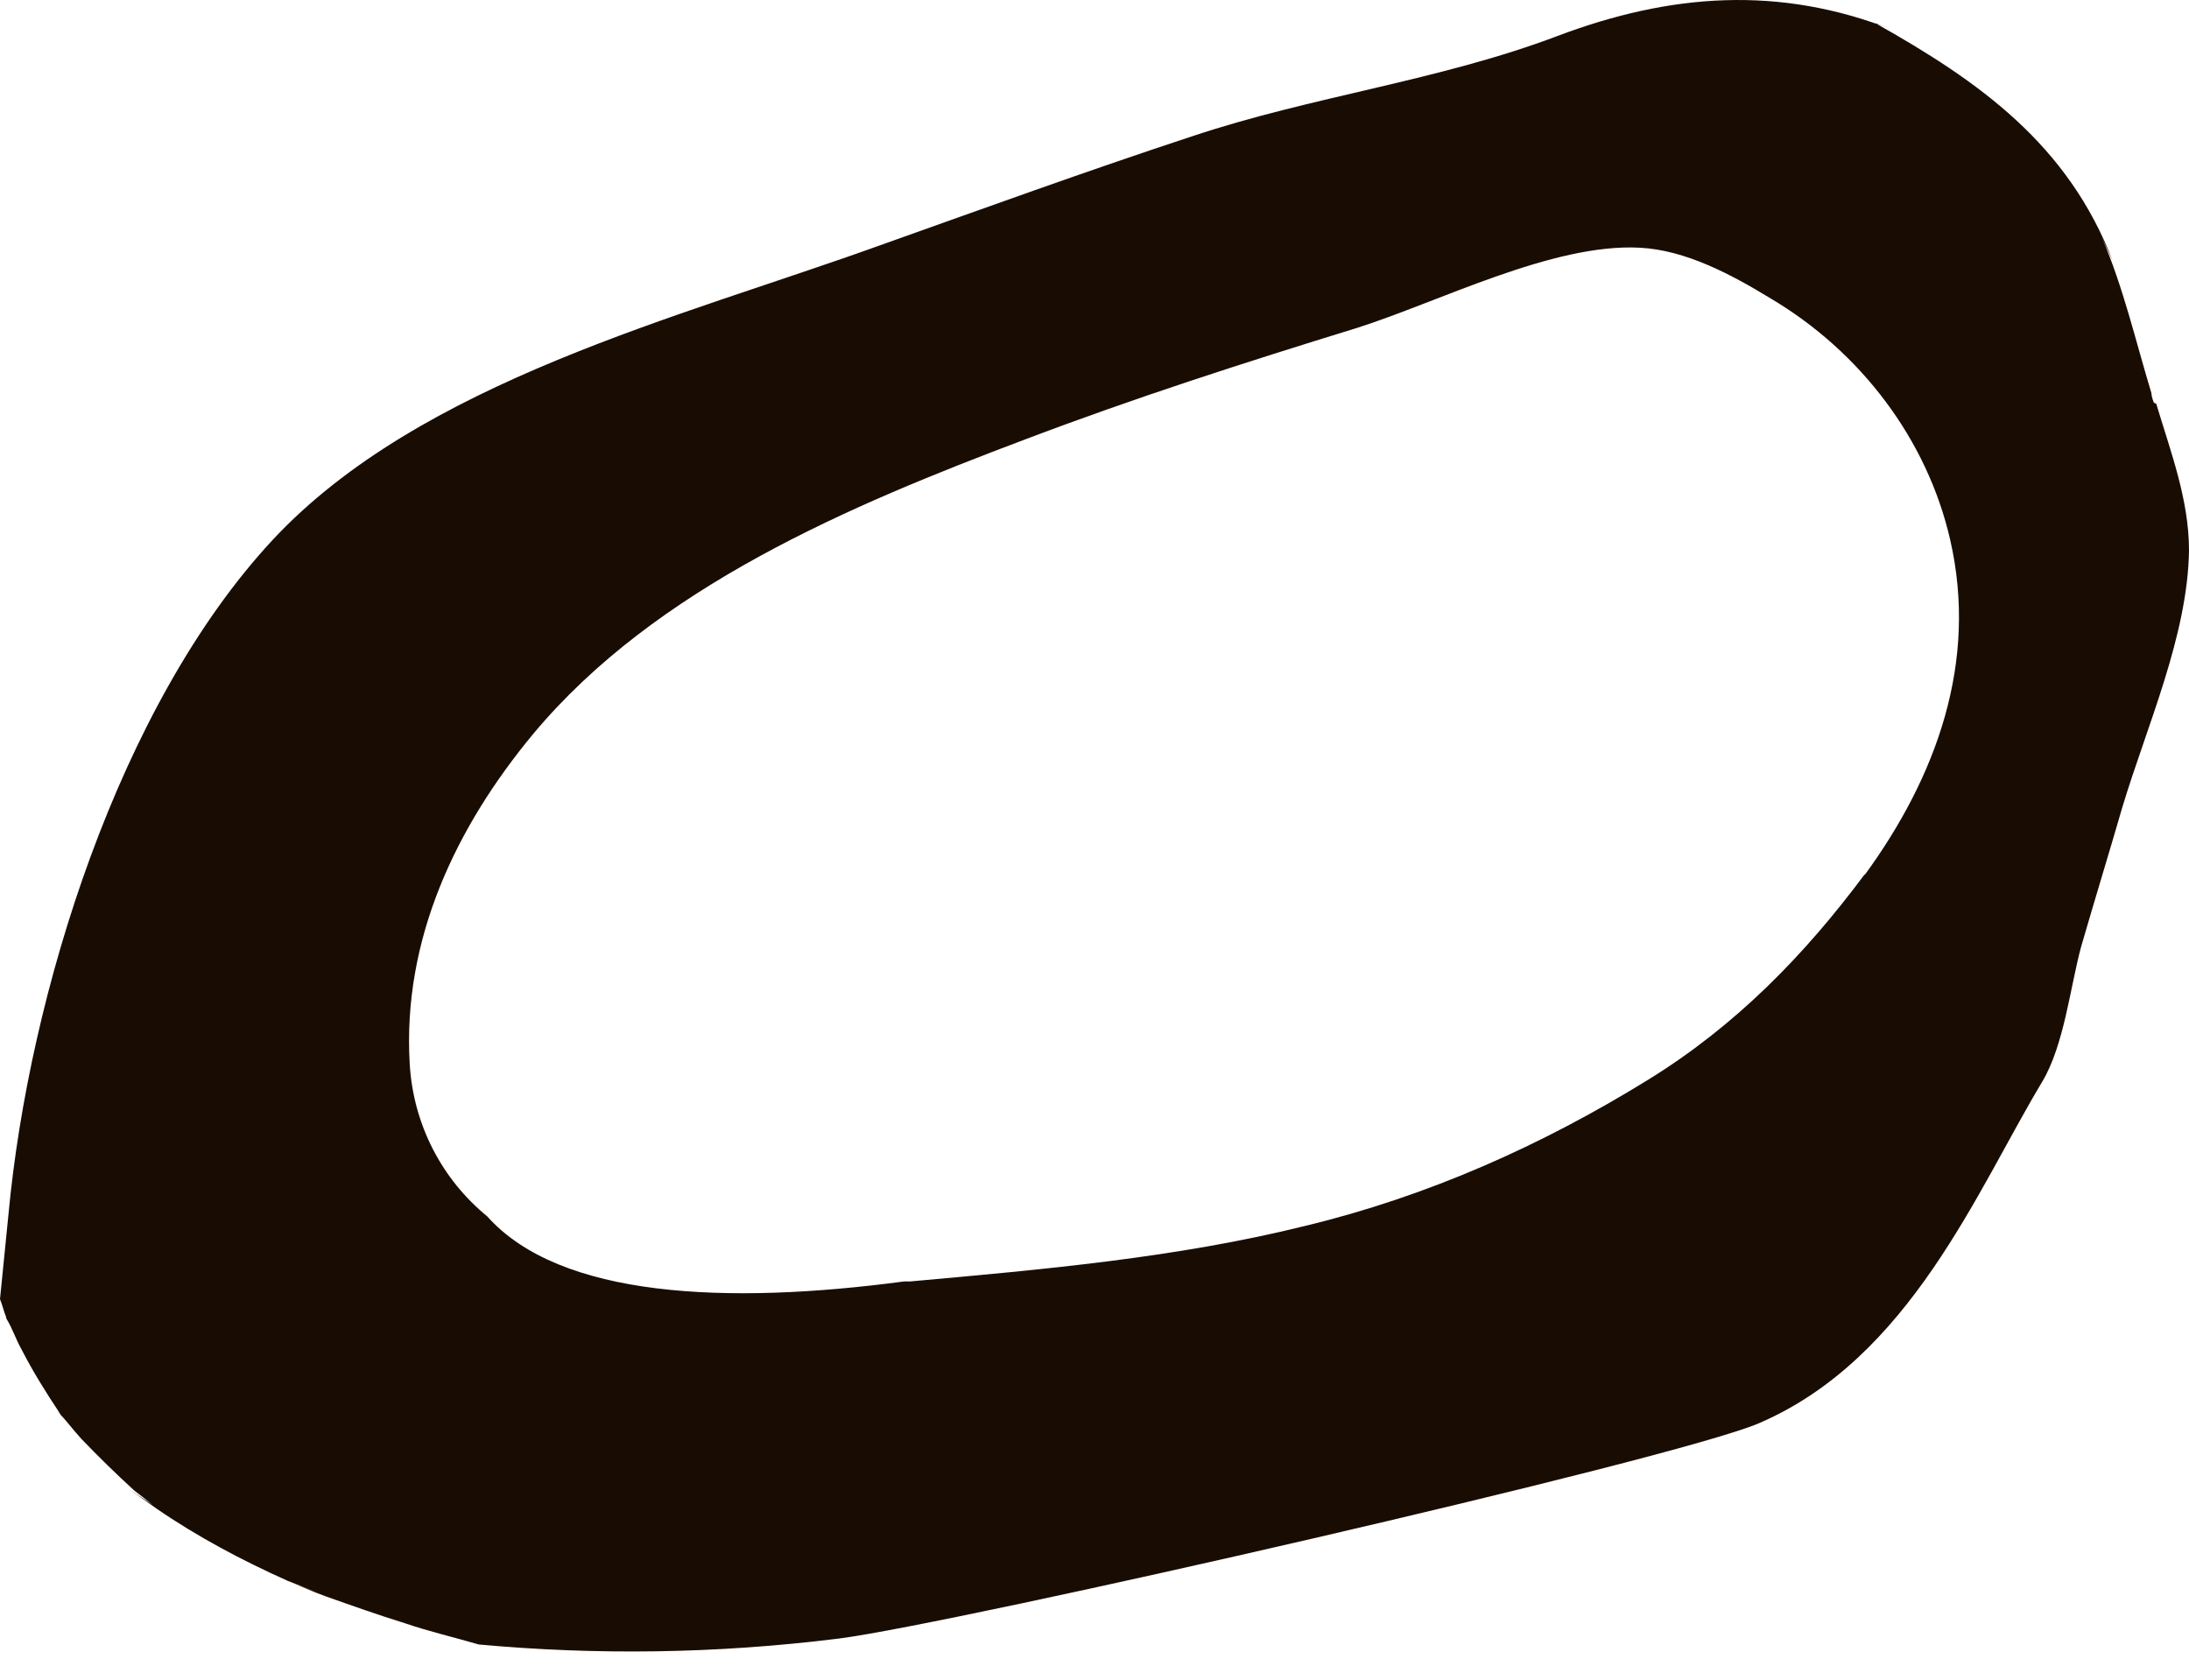
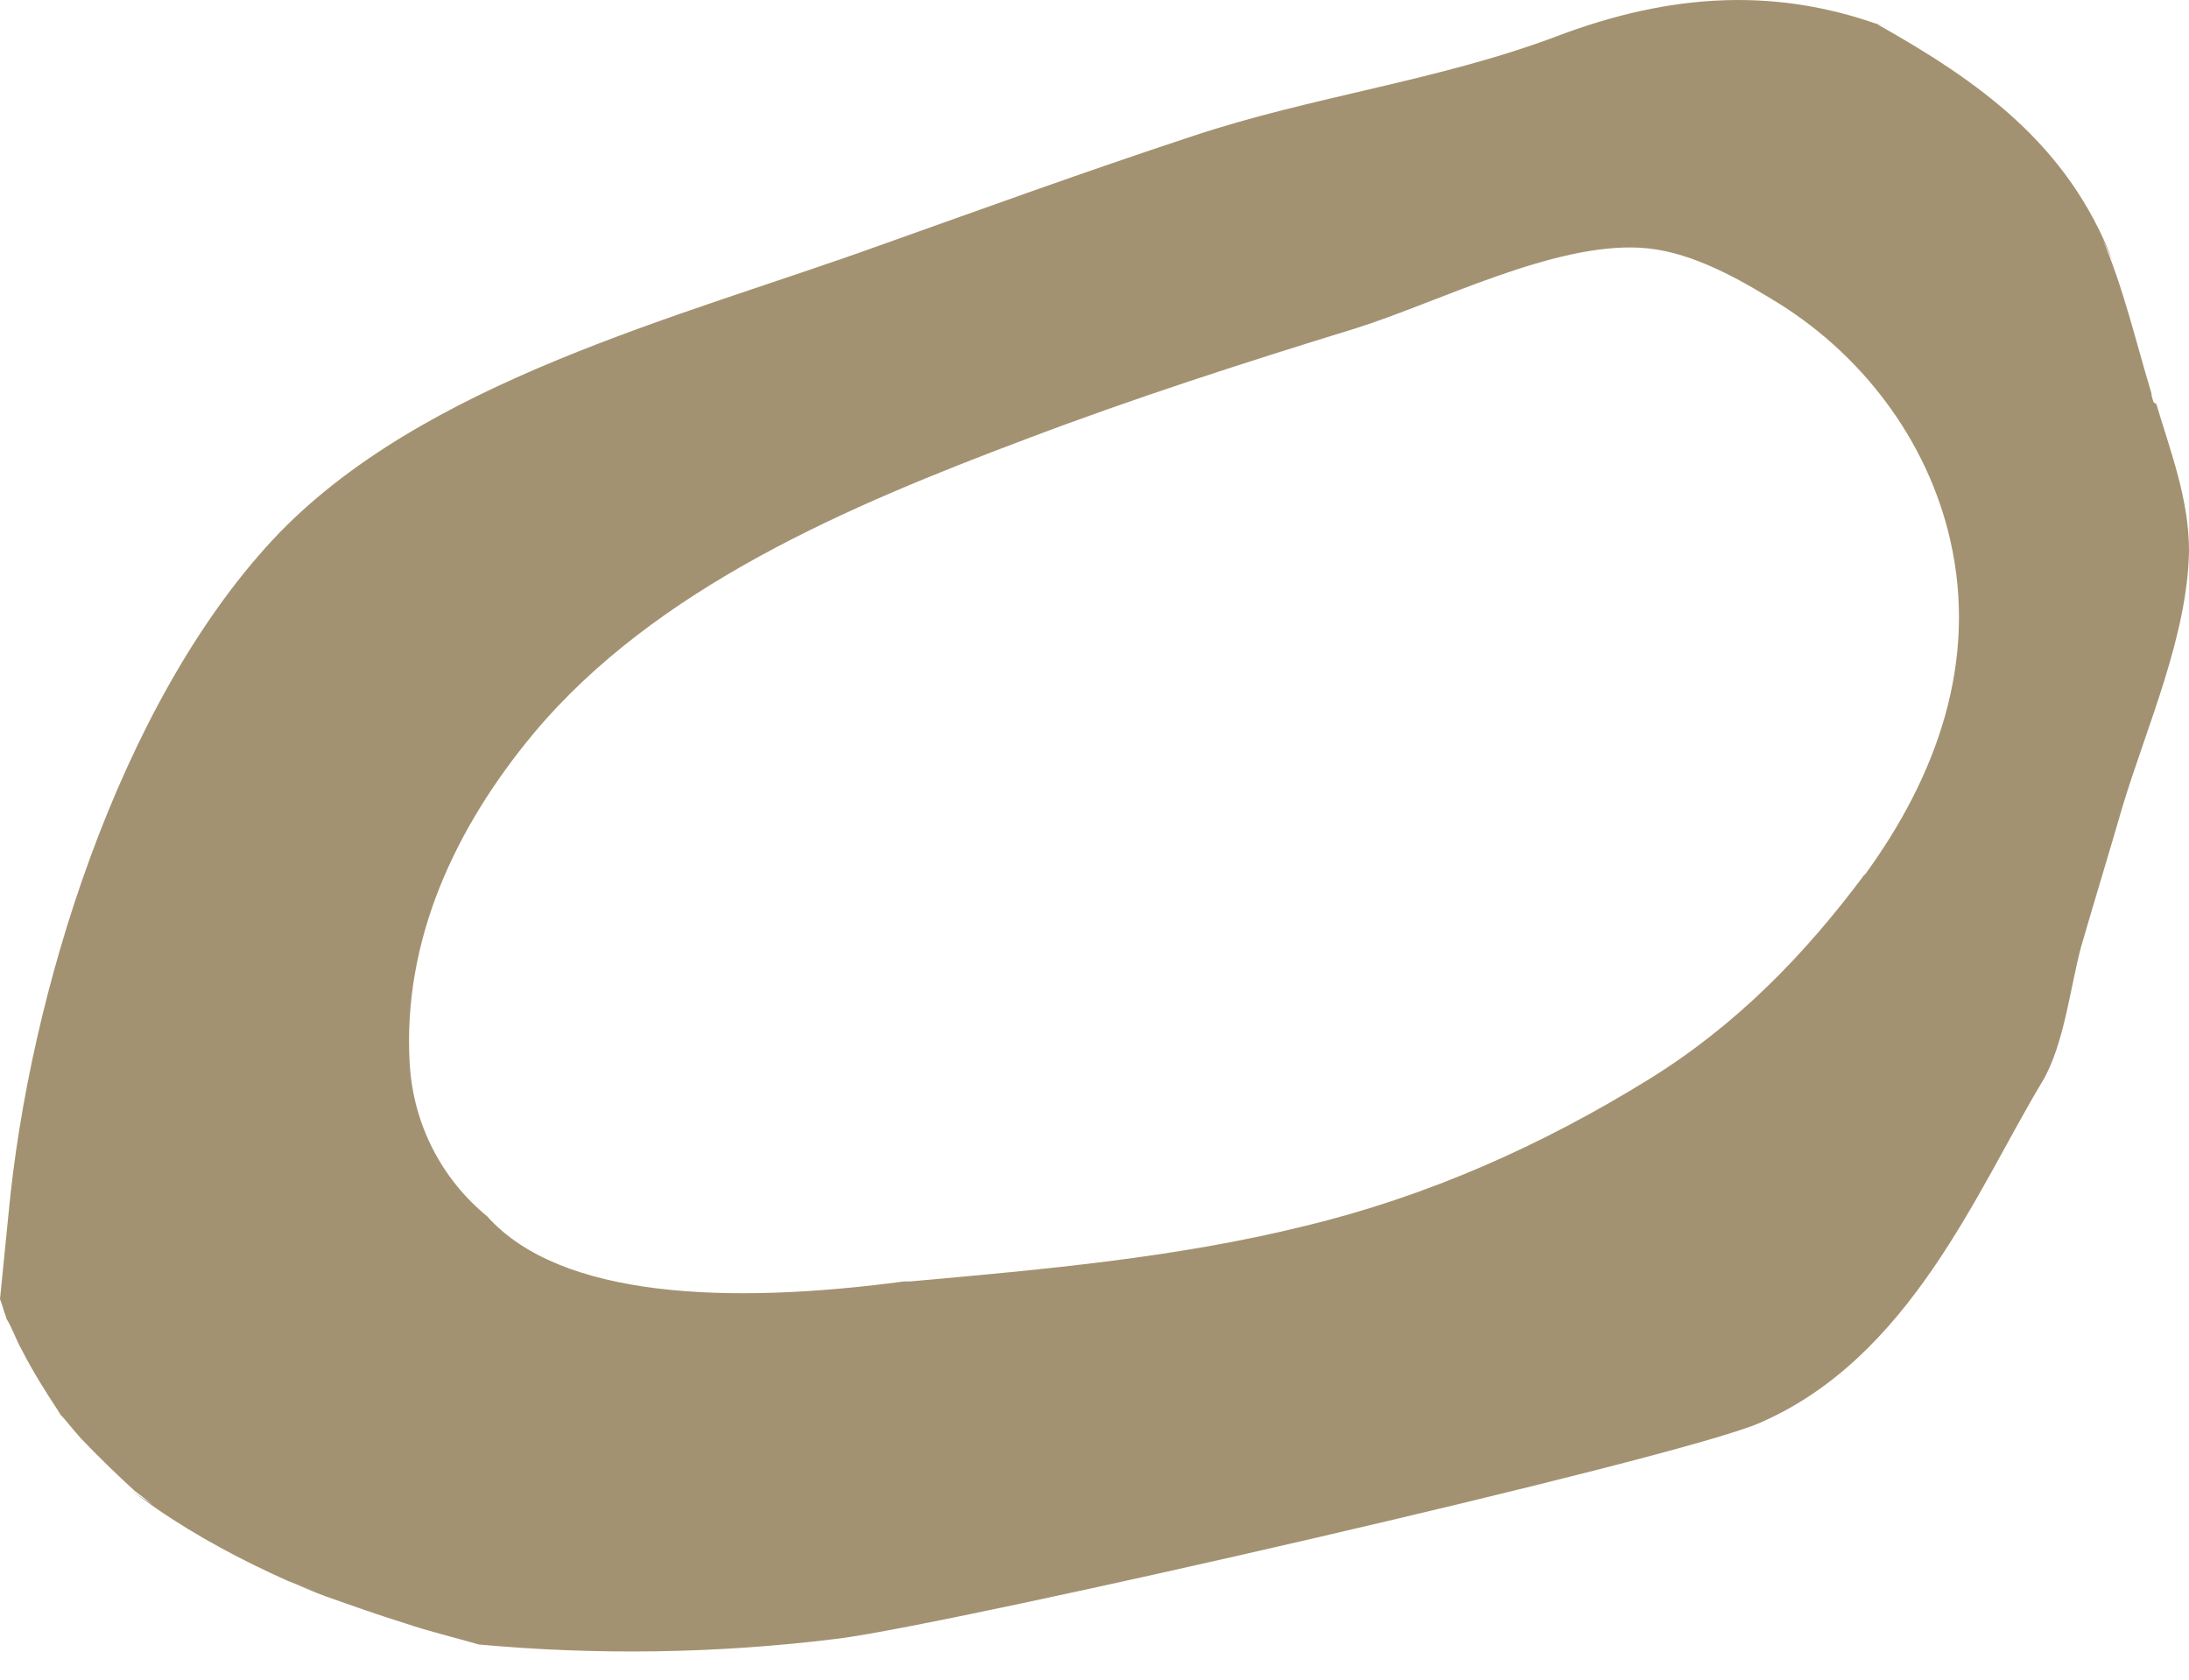
<svg xmlns="http://www.w3.org/2000/svg" width="43" height="33" viewBox="0 0 43 33" fill="none">
-   <path d="M42.309 7.911C42.309 7.911 42.262 7.794 42.262 7.725C41.952 6.702 41.714 5.657 41.286 4.657C41.357 4.82 41.429 4.96 41.5 5.122C40.619 2.845 38.905 1.613 36.833 0.452L37.191 0.591C34.952 -0.292 32.809 -0.129 30.595 0.707C28.262 1.59 25.762 1.892 23.405 2.682C21.357 3.356 19.309 4.1 17.286 4.82C13.357 6.238 8.262 7.492 5.357 10.606C2.333 13.859 0.571 19.529 0.167 23.851L0 25.524C0.048 25.64 0.071 25.757 0.119 25.873C0.119 25.919 0.167 25.966 0.19 26.012C0.357 26.337 0.619 26.733 0.19 26.012C0.167 25.966 0.143 25.942 0.119 25.896C0.238 26.082 0.31 26.314 0.429 26.523C0.643 26.942 0.905 27.36 1.167 27.755C1.214 27.825 1.286 27.918 1.357 27.987C1.524 28.197 1.69 28.359 1.357 27.987C1.286 27.918 1.214 27.825 1.119 27.709C1.286 27.894 1.429 28.08 1.595 28.266C1.929 28.615 2.286 28.963 2.643 29.289C2.738 29.358 2.881 29.474 3 29.567C2.905 29.498 2.786 29.428 2.548 29.265C2.714 29.381 2.905 29.521 3.071 29.637C3.881 30.195 4.762 30.66 5.643 31.055C5.929 31.171 6.857 31.519 5.619 31.055C5.881 31.148 6.119 31.264 6.381 31.357C6.905 31.543 7.429 31.729 7.952 31.891C8.429 32.054 8.929 32.17 9.405 32.309C11.691 32.519 14.048 32.495 16.476 32.193C18.809 31.891 32.857 28.684 34.548 27.964C37.524 26.686 38.833 23.386 40.119 21.249C40.548 20.528 40.667 19.39 40.881 18.6C41.143 17.693 41.429 16.764 41.691 15.858C42.167 14.277 42.976 12.488 43 10.815C43 9.816 42.643 8.887 42.357 7.934L42.309 7.911ZM36.643 17.159C35.452 18.762 34.095 20.157 32.357 21.225C30.286 22.503 28.048 23.503 25.643 24.084C23.119 24.711 20.476 24.943 17.881 25.176C17.833 25.176 17.809 25.176 17.762 25.176C14.286 25.64 11 25.501 9.571 23.898C8.69 23.177 8.119 22.108 8.048 20.9C7.905 18.46 8.952 16.253 10.476 14.417C12.881 11.536 16.691 9.932 20.143 8.631C22.286 7.818 24.452 7.121 26.643 6.447C28.262 5.935 30.5 4.774 32.214 4.867C33.119 4.913 34.024 5.401 34.786 5.866C36.548 6.911 37.857 8.631 38.309 10.606C38.857 12.999 38.048 15.254 36.619 17.205L36.643 17.159Z" fill="#190D03" />
+   <path d="M42.309 7.911C42.309 7.911 42.262 7.794 42.262 7.725C41.952 6.702 41.714 5.657 41.286 4.657C41.357 4.82 41.429 4.96 41.5 5.122C40.619 2.845 38.905 1.613 36.833 0.452L37.191 0.591C34.952 -0.292 32.809 -0.129 30.595 0.707C28.262 1.59 25.762 1.892 23.405 2.682C21.357 3.356 19.309 4.1 17.286 4.82C13.357 6.238 8.262 7.492 5.357 10.606C2.333 13.859 0.571 19.529 0.167 23.851L0 25.524C0.048 25.64 0.071 25.757 0.119 25.873C0.119 25.919 0.167 25.966 0.19 26.012C0.357 26.337 0.619 26.733 0.19 26.012C0.167 25.966 0.143 25.942 0.119 25.896C0.238 26.082 0.31 26.314 0.429 26.523C0.643 26.942 0.905 27.36 1.167 27.755C1.214 27.825 1.286 27.918 1.357 27.987C1.524 28.197 1.69 28.359 1.357 27.987C1.286 27.918 1.214 27.825 1.119 27.709C1.286 27.894 1.429 28.08 1.595 28.266C1.929 28.615 2.286 28.963 2.643 29.289C2.738 29.358 2.881 29.474 3 29.567C2.905 29.498 2.786 29.428 2.548 29.265C2.714 29.381 2.905 29.521 3.071 29.637C3.881 30.195 4.762 30.66 5.643 31.055C5.929 31.171 6.857 31.519 5.619 31.055C5.881 31.148 6.119 31.264 6.381 31.357C6.905 31.543 7.429 31.729 7.952 31.891C8.429 32.054 8.929 32.17 9.405 32.309C11.691 32.519 14.048 32.495 16.476 32.193C18.809 31.891 32.857 28.684 34.548 27.964C37.524 26.686 38.833 23.386 40.119 21.249C40.548 20.528 40.667 19.39 40.881 18.6C41.143 17.693 41.429 16.764 41.691 15.858C42.167 14.277 42.976 12.488 43 10.815C43 9.816 42.643 8.887 42.357 7.934L42.309 7.911ZM36.643 17.159C35.452 18.762 34.095 20.157 32.357 21.225C30.286 22.503 28.048 23.503 25.643 24.084C23.119 24.711 20.476 24.943 17.881 25.176C17.833 25.176 17.809 25.176 17.762 25.176C14.286 25.64 11 25.501 9.571 23.898C8.69 23.177 8.119 22.108 8.048 20.9C7.905 18.46 8.952 16.253 10.476 14.417C12.881 11.536 16.691 9.932 20.143 8.631C22.286 7.818 24.452 7.121 26.643 6.447C28.262 5.935 30.5 4.774 32.214 4.867C33.119 4.913 34.024 5.401 34.786 5.866C36.548 6.911 37.857 8.631 38.309 10.606C38.857 12.999 38.048 15.254 36.619 17.205L36.643 17.159Z" fill="#a39271" />
</svg>
